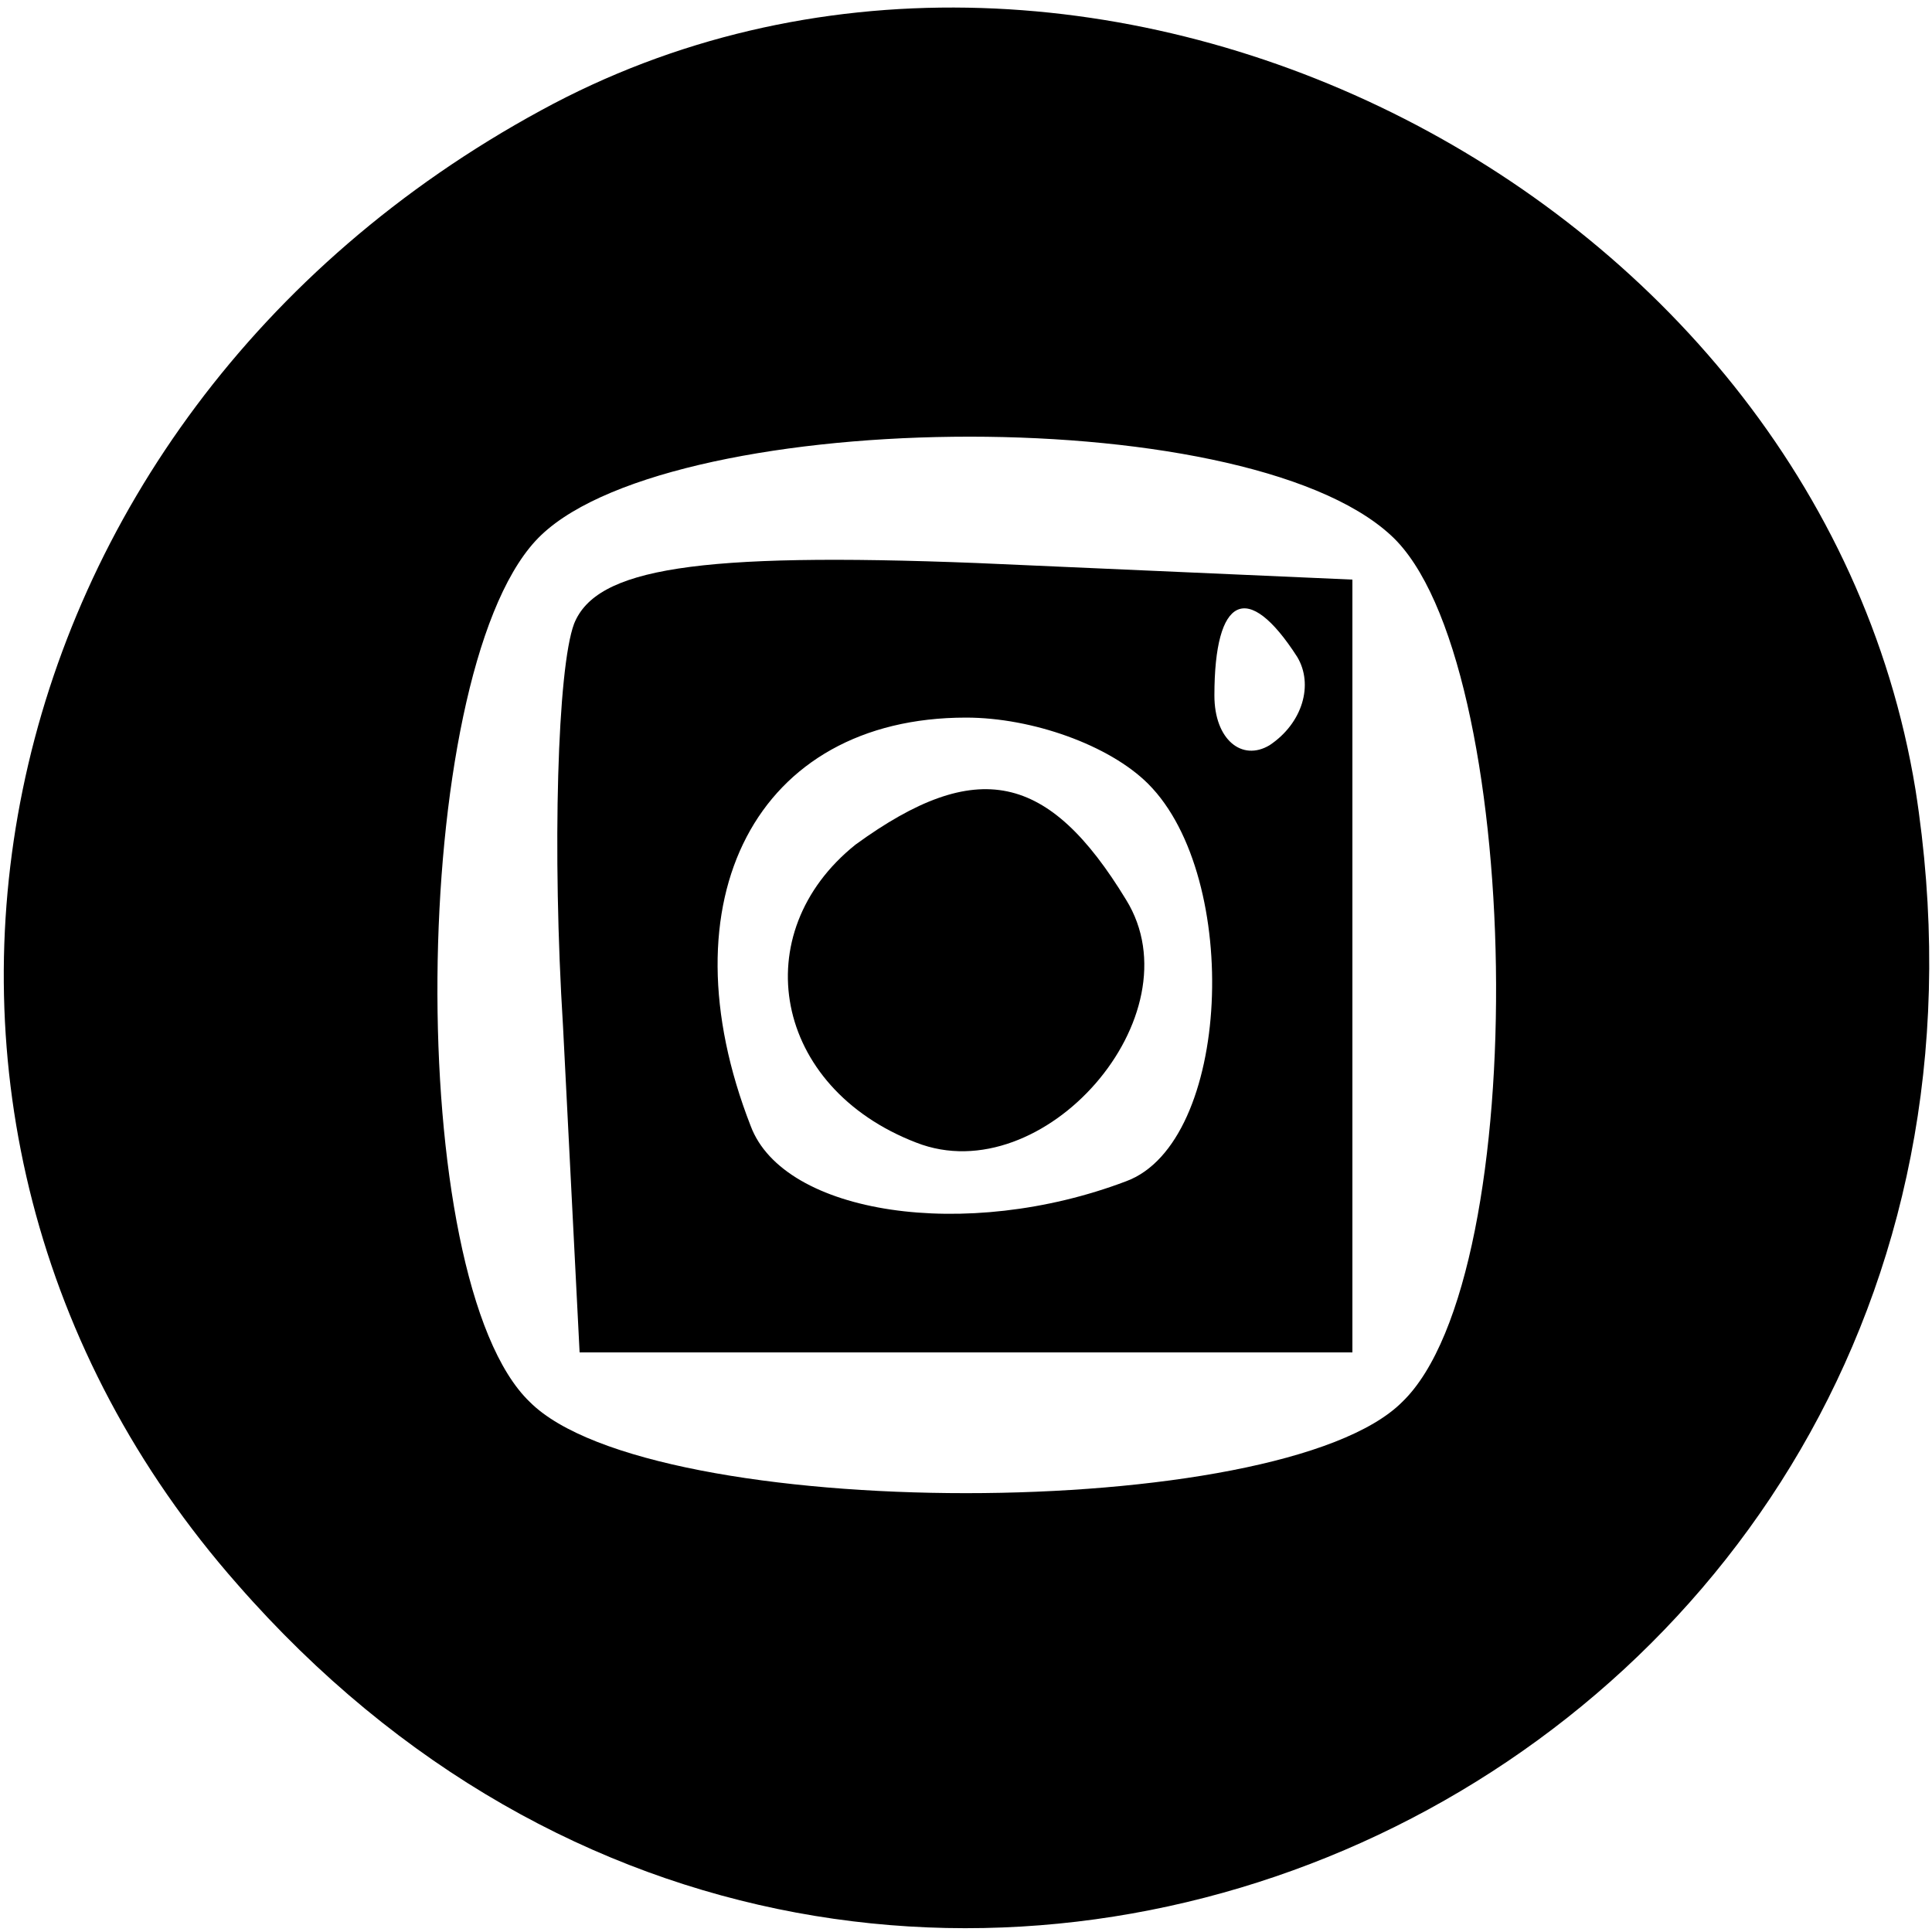
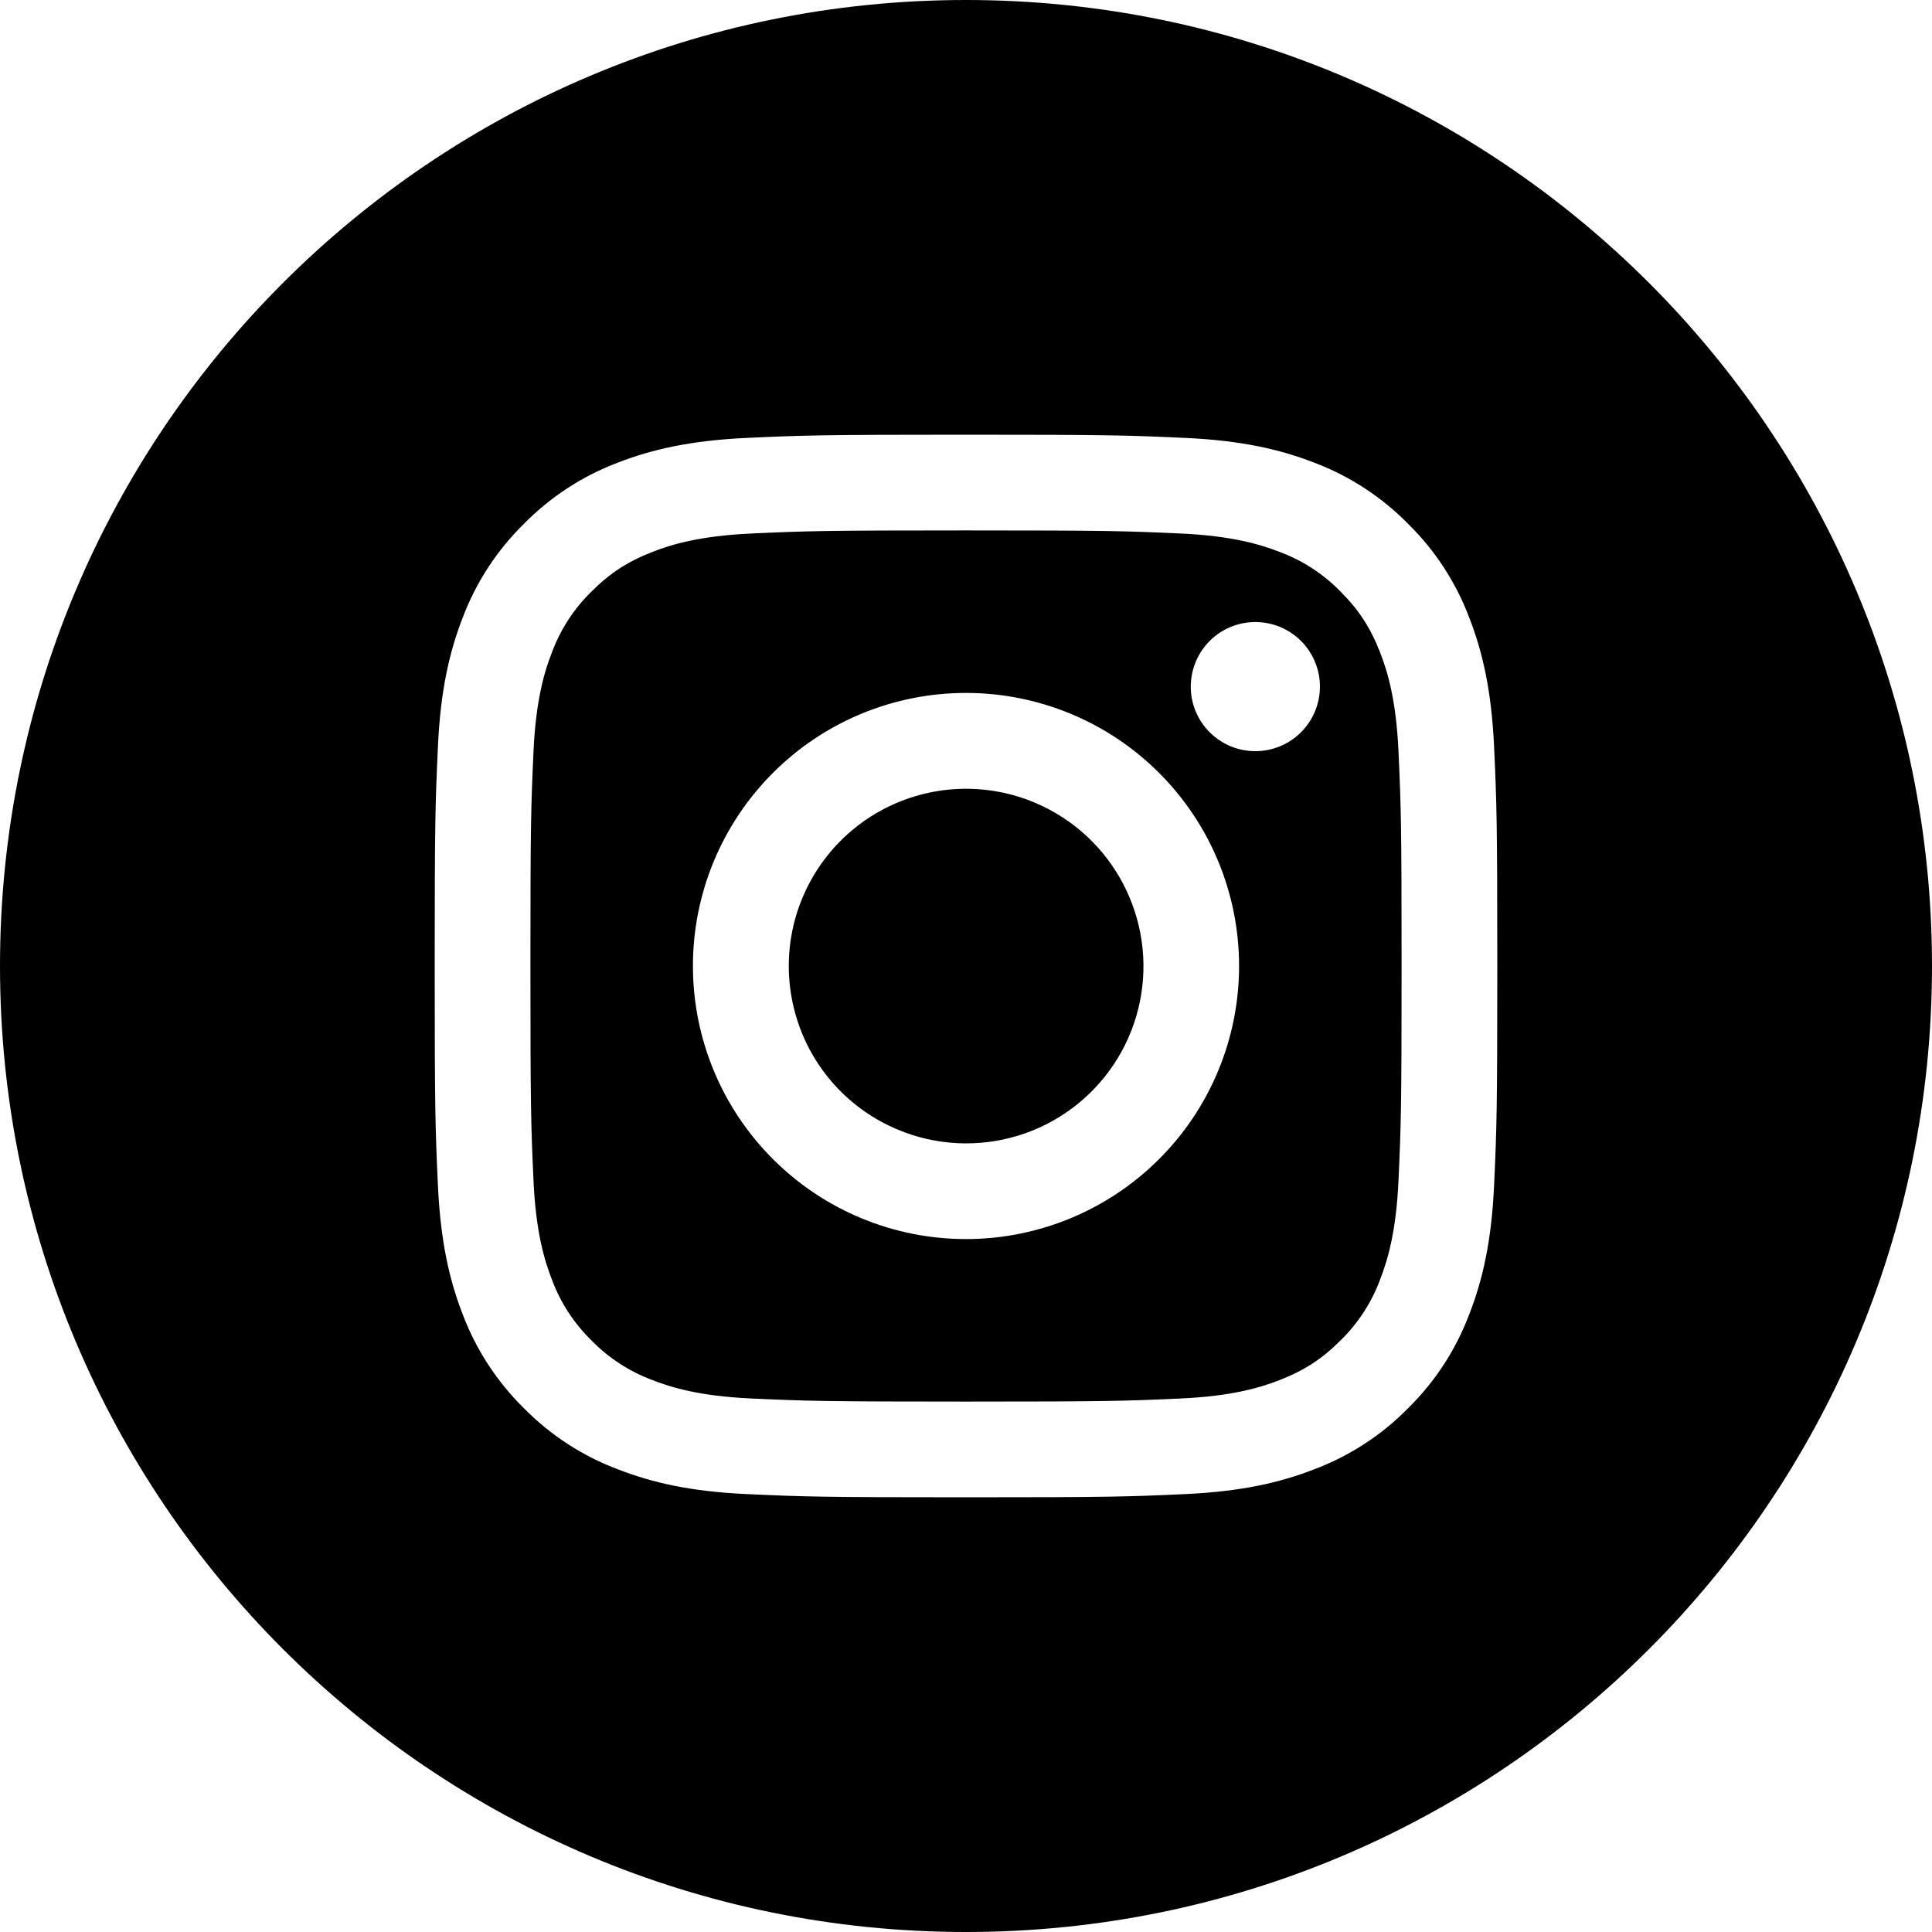
- <svg xmlns="http://www.w3.org/2000/svg" version="1.0" width="35pt" height="35pt" viewBox="0 0 35 35" preserveAspectRatio="xMidYMid meet">
-   <g transform="translate(0,35) scale(0.1,-0.1)" fill="#000000" stroke="none">
-     <path d="M98 330 c-103 -56 -129 -183 -55 -267 118 -135 332 -34 304 144 -18 110 -152 176 -249 123z m154 -77 c24 -22 26 -134 2 -157 -22 -22 -136 -22 -158 0 -23 22 -22 131 1 156 22 24 128 26 155 1z" />
-     <path d="M104 237 c-3 -8 -4 -41 -2 -73 l3 -59 70 0 70 0 0 70 0 70 -68 3 c-51 2 -69 -1 -73 -11z m131 -6 c3 -5 1 -12 -5 -16 -5 -3 -10 1 -10 9 0 18 6 21 15 7z m-27 -23 c17 -17 15 -65 -4 -72 -29 -11 -62 -6 -68 10 -16 41 1 74 39 74 12 0 26 -5 33 -12z" />
-     <path d="M155 197 c-20 -16 -15 -44 11 -54 23 -9 51 23 38 44 -14 23 -27 26 -49 10z" />
-   </g>
+ <svg xmlns="http://www.w3.org/2000/svg" width="35" height="35" viewBox="0 0 35 35" fill="none">
+   <path fill-rule="evenodd" clip-rule="evenodd" d="M17.5 35C27.165 35 35 27.165 35 17.5C35 7.835 27.165 0 17.5 0C7.835 0 0 7.835 0 17.5C0 27.165 7.835 35 17.5 35ZM17.5 7.875C14.886 7.875 14.558 7.886 13.532 7.933H13.531C12.507 7.98 11.807 8.143 11.195 8.38C10.553 8.622 9.972 9.001 9.491 9.49C9.001 9.971 8.622 10.553 8.38 11.195C8.143 11.807 7.979 12.507 7.933 13.533C7.886 14.558 7.875 14.886 7.875 17.5C7.875 20.114 7.886 20.441 7.933 21.469C7.98 22.493 8.143 23.193 8.38 23.805C8.622 24.447 9.001 25.029 9.49 25.51C9.971 25.999 10.553 26.378 11.196 26.619C11.808 26.857 12.508 27.021 13.532 27.067C14.558 27.114 14.886 27.125 17.5 27.125C20.114 27.125 20.442 27.114 21.469 27.067C22.493 27.02 23.193 26.857 23.805 26.619C24.447 26.378 25.029 26 25.51 25.51C25.999 25.029 26.378 24.447 26.619 23.804C26.857 23.192 27.021 22.492 27.067 21.468C27.114 20.442 27.125 20.114 27.125 17.5C27.125 14.886 27.114 14.559 27.067 13.531C27.02 12.507 26.857 11.807 26.619 11.195C26.378 10.553 26 9.972 25.51 9.491C25.029 9.001 24.447 8.622 23.805 8.38C23.193 8.143 22.493 7.979 21.467 7.933C20.442 7.886 20.114 7.875 17.5 7.875ZM17.5 9.609C20.07 9.609 20.374 9.619 21.389 9.665C22.328 9.708 22.837 9.865 23.177 9.997C23.595 10.151 23.973 10.397 24.284 10.716C24.621 11.053 24.828 11.374 25.003 11.823C25.135 12.162 25.292 12.672 25.335 13.611C25.381 14.626 25.391 14.93 25.391 17.5C25.391 20.07 25.381 20.374 25.335 21.389C25.292 22.328 25.135 22.837 25.003 23.177C24.849 23.594 24.603 23.973 24.284 24.284C23.947 24.621 23.626 24.828 23.177 25.003C22.837 25.135 22.328 25.292 21.389 25.335C20.374 25.381 20.071 25.391 17.5 25.391C14.929 25.391 14.626 25.381 13.611 25.335C12.672 25.292 12.162 25.135 11.823 25.003C11.406 24.849 11.027 24.603 10.716 24.284C10.397 23.973 10.151 23.594 9.997 23.177C9.865 22.837 9.708 22.328 9.665 21.389C9.619 20.374 9.609 20.07 9.609 17.5C9.609 14.93 9.619 14.626 9.665 13.611C9.708 12.672 9.865 12.162 9.997 11.823C10.151 11.405 10.397 11.027 10.716 10.716C11.053 10.379 11.374 10.172 11.823 9.997C12.162 9.865 12.672 9.708 13.611 9.665C14.626 9.619 14.93 9.609 17.5 9.609ZM18.434 20.576C17.722 20.791 16.957 20.753 16.271 20.467C15.832 20.285 15.439 20.009 15.121 19.657C14.802 19.305 14.565 18.887 14.428 18.432C14.29 17.978 14.255 17.499 14.324 17.029C14.394 16.56 14.567 16.111 14.831 15.717C15.094 15.322 15.442 14.991 15.85 14.746C16.257 14.502 16.713 14.352 17.185 14.305C17.658 14.258 18.135 14.317 18.582 14.477C19.029 14.637 19.435 14.894 19.771 15.229C20.297 15.754 20.625 16.446 20.699 17.186C20.773 17.926 20.587 18.669 20.174 19.287C19.761 19.905 19.145 20.361 18.434 20.576ZM15.607 12.929C15.007 13.178 14.461 13.542 14.002 14.002C13.074 14.93 12.553 16.188 12.553 17.5C12.553 18.812 13.074 20.07 14.002 20.998C14.93 21.926 16.188 22.447 17.5 22.447C18.812 22.447 20.07 21.926 20.998 20.998C21.458 20.539 21.822 19.994 22.071 19.393C22.319 18.793 22.447 18.15 22.447 17.5C22.447 16.85 22.319 16.207 22.071 15.607C21.822 15.007 21.458 14.461 20.998 14.002C20.539 13.542 19.994 13.178 19.393 12.929C18.793 12.681 18.15 12.553 17.5 12.553C16.85 12.553 16.207 12.681 15.607 12.929ZM23.812 12.91C23.75 13.053 23.658 13.182 23.544 13.29C23.323 13.498 23.029 13.613 22.725 13.608C22.42 13.604 22.13 13.481 21.915 13.266C21.699 13.05 21.576 12.76 21.572 12.456C21.568 12.151 21.682 11.857 21.891 11.636C21.998 11.522 22.127 11.431 22.27 11.368C22.414 11.305 22.568 11.271 22.725 11.269C22.881 11.267 23.037 11.296 23.181 11.354C23.327 11.413 23.458 11.501 23.569 11.611C23.68 11.722 23.767 11.854 23.826 11.999C23.885 12.144 23.914 12.299 23.912 12.456C23.909 12.612 23.876 12.767 23.812 12.91Z" fill="black" />
</svg>
